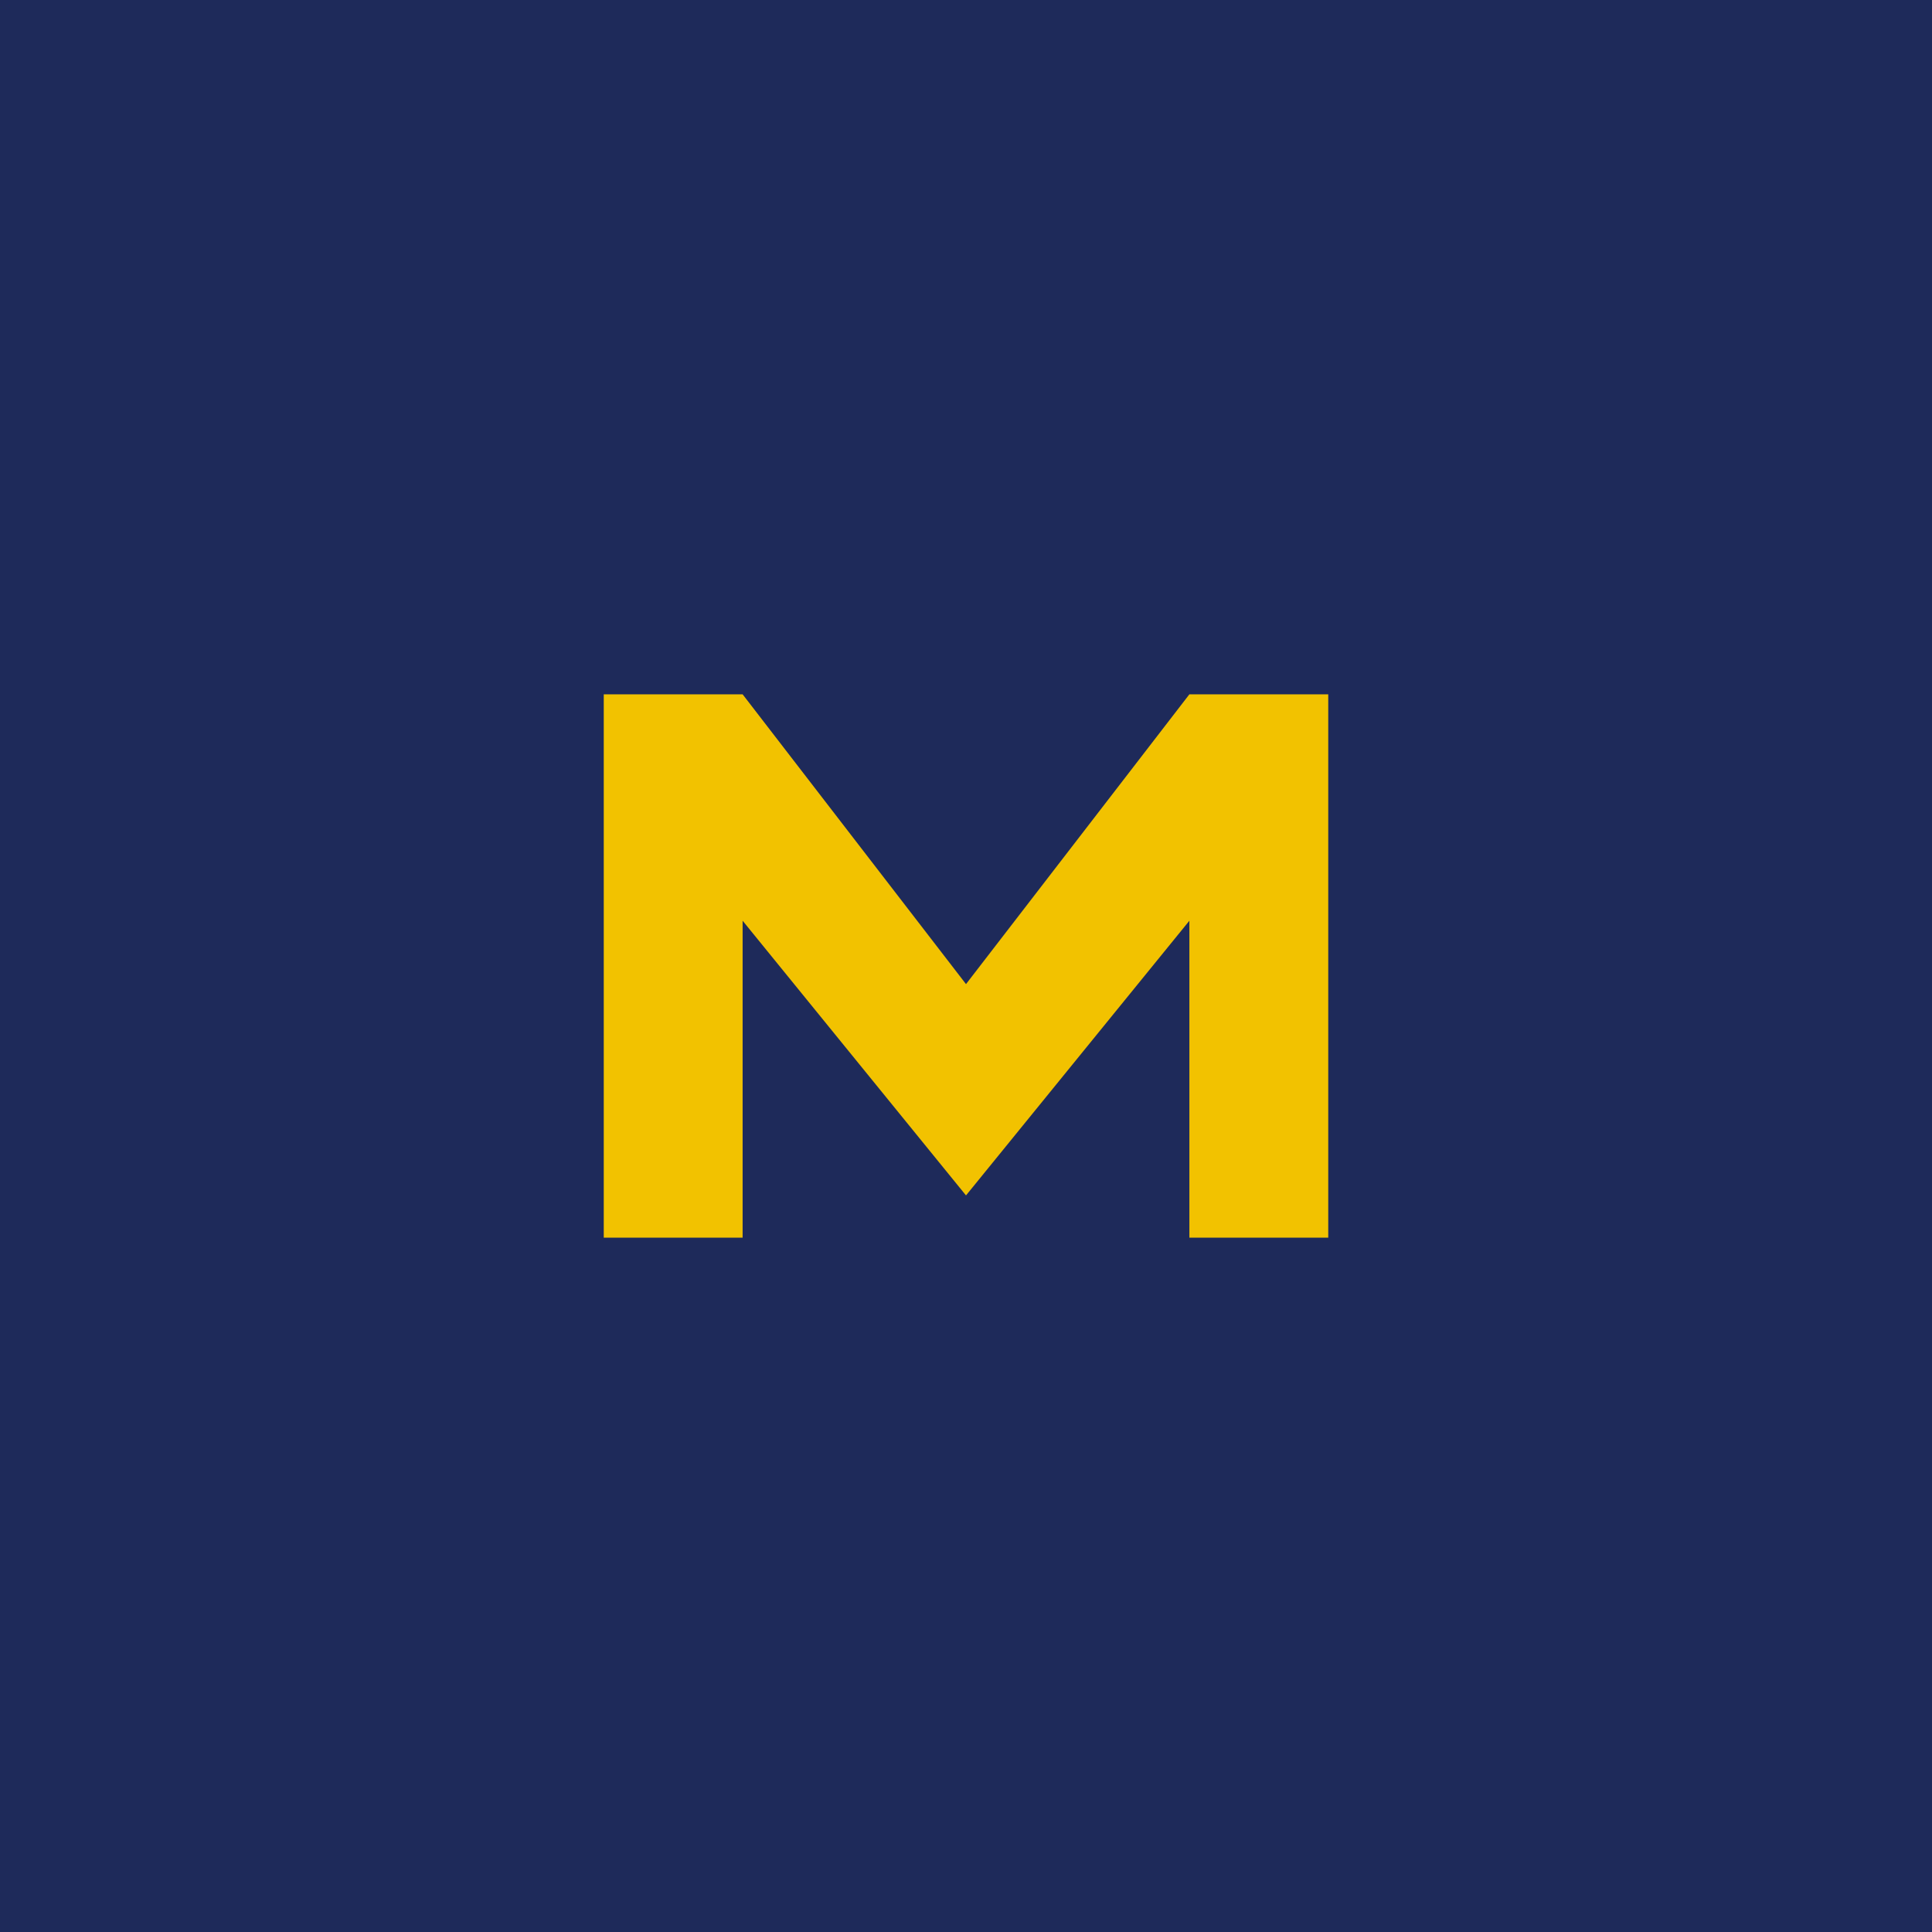
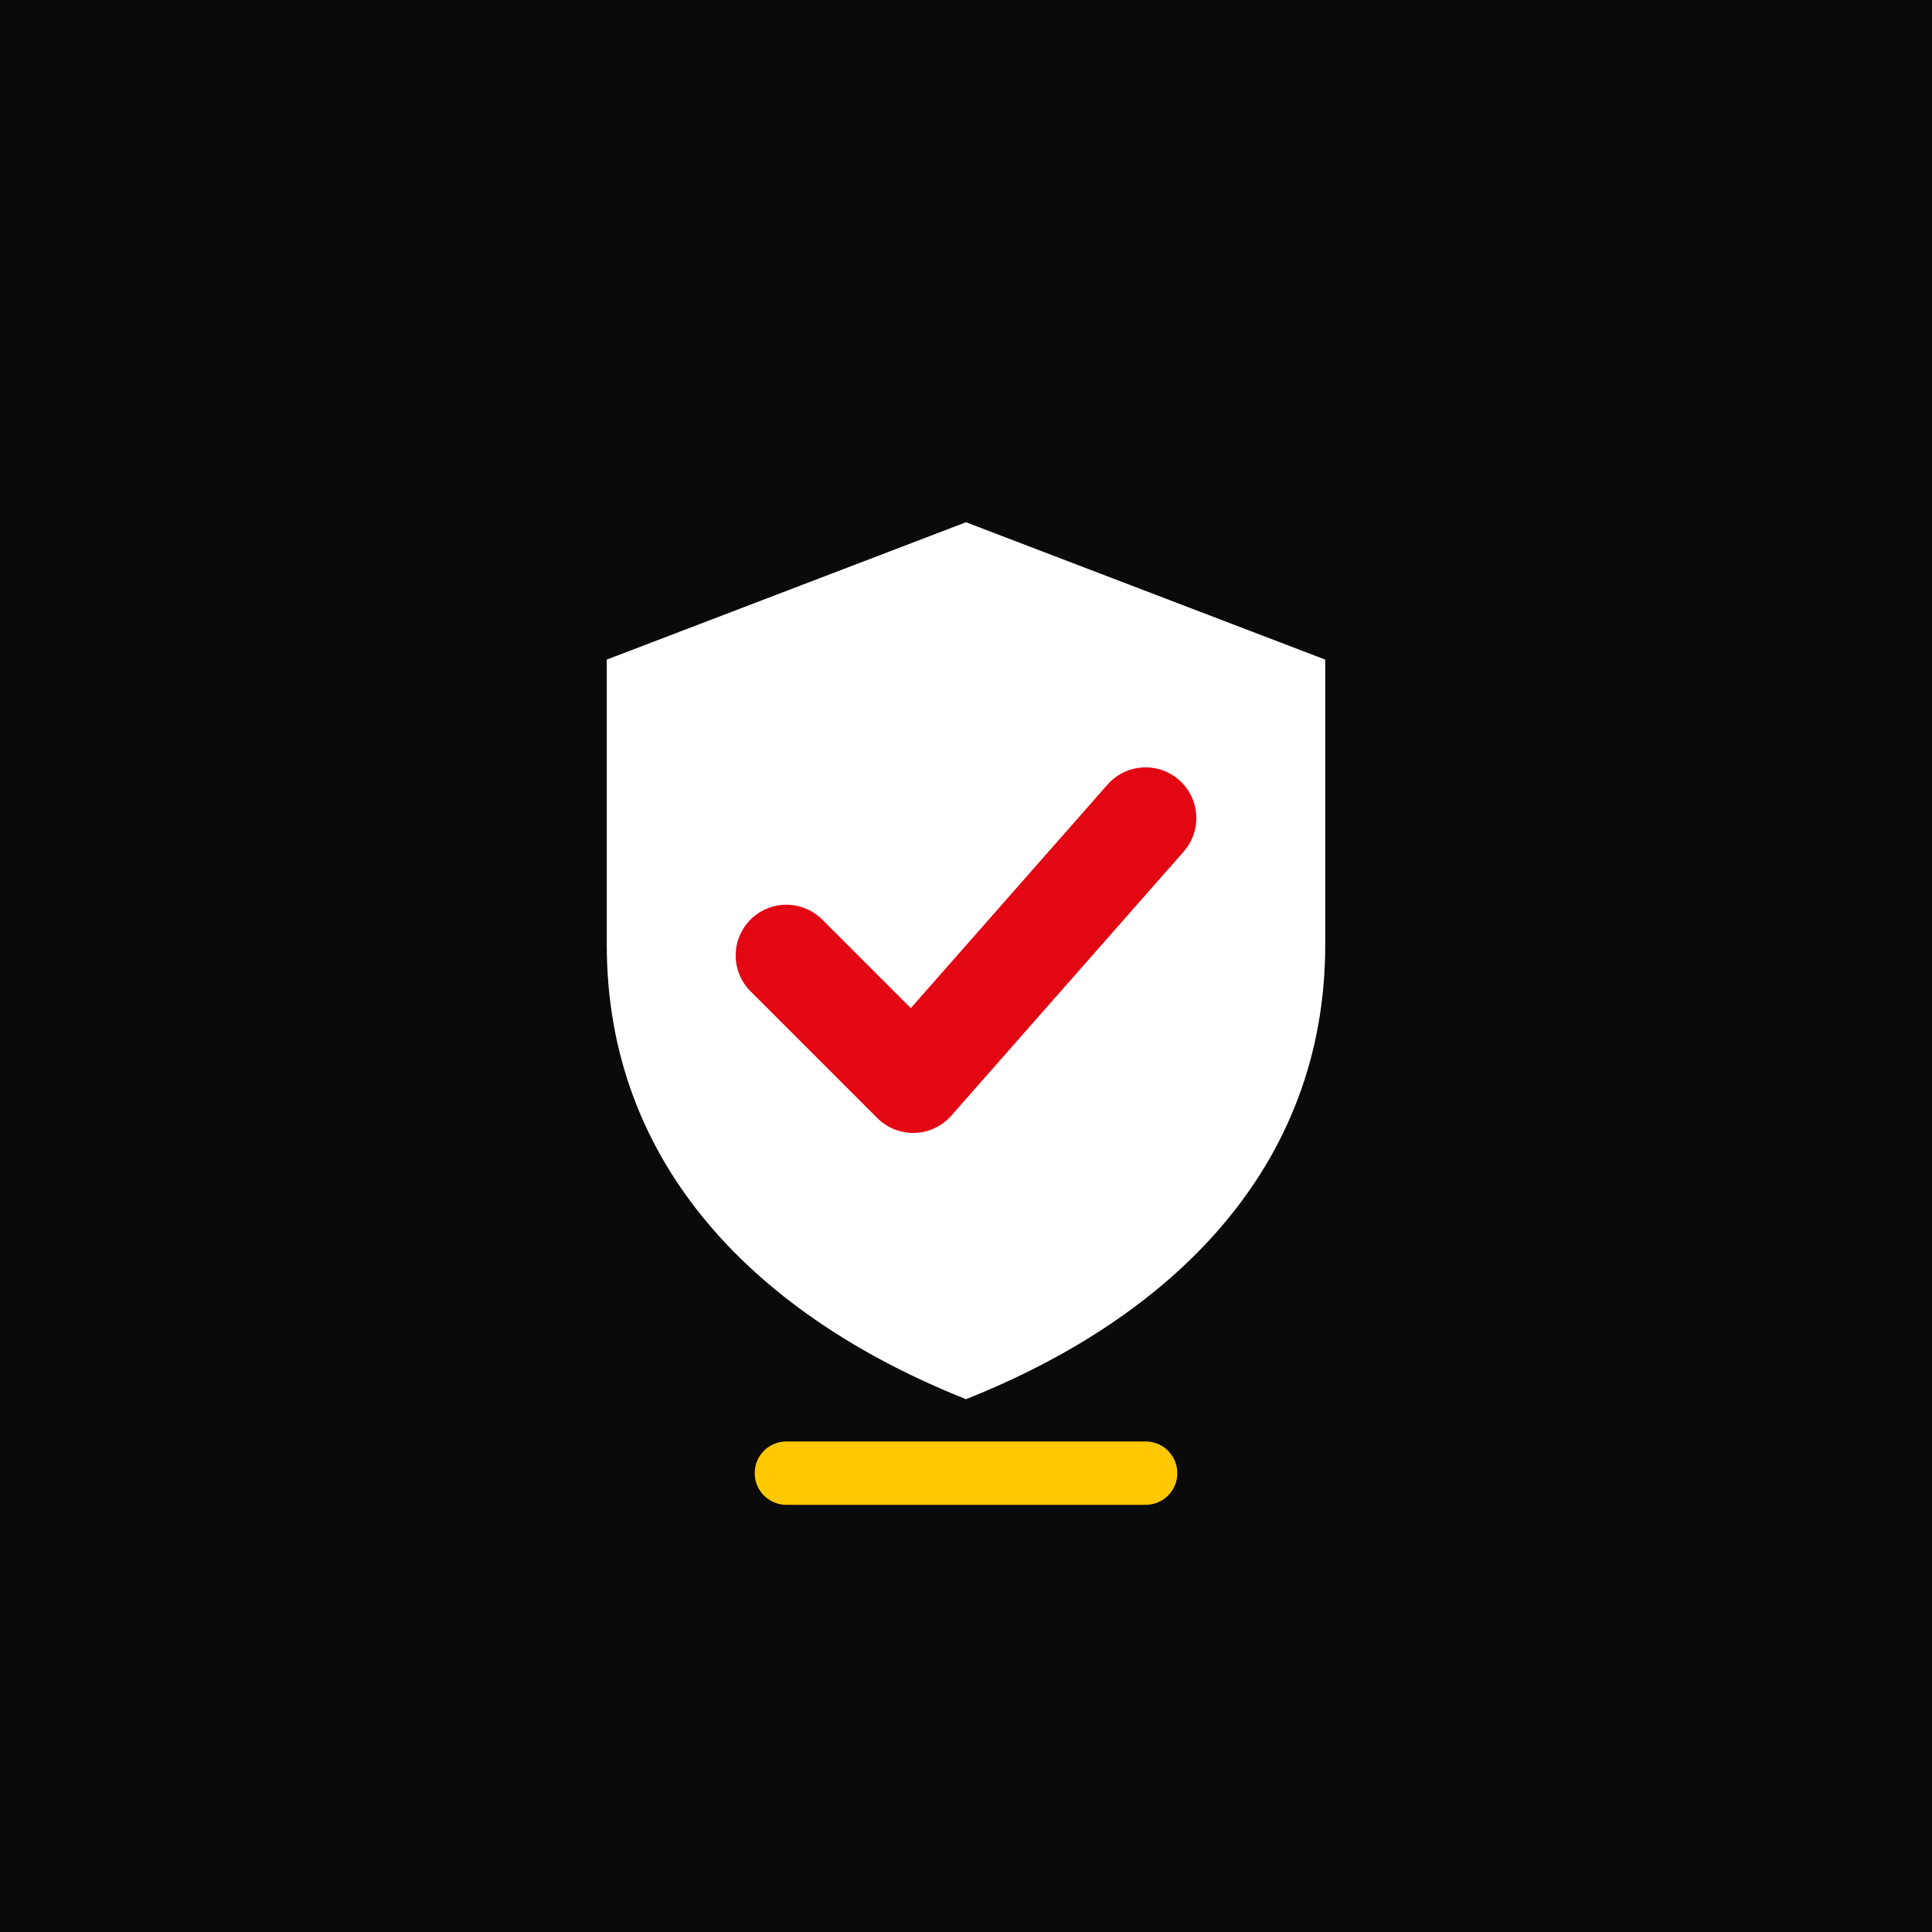
<svg xmlns="http://www.w3.org/2000/svg" viewBox="0 0 64 64">
-   <rect width="64" height="64" fill="#1E2A5A" />
-   <path d="M20 41V23h4.6l7.4 9.6 7.4-9.6H44v18h-4.6V30.5L32 39.6l-7.4-9.1V41z" fill="#F2C200" />
+   <rect width="64" height="64" fill="#0A0A0A" />
+   <g transform="translate(9.600 9.600) scale(.7)">
+     <path d="M32 11 49 17.5V31c0 10.5-7.2 17.6-17 21.5C22.2 48.600 15 41.500 15 31V17.500z" fill="#fff" />
+     <path d="m23.500 31.500 6 6 11-12.500" fill="none" stroke="#E30613" stroke-width="4.800" stroke-linecap="round" stroke-linejoin="round" />
+     <rect x="22" y="54.500" width="20" height="3" rx="1.500" fill="#FFC800" />
+   </g>
</svg>
